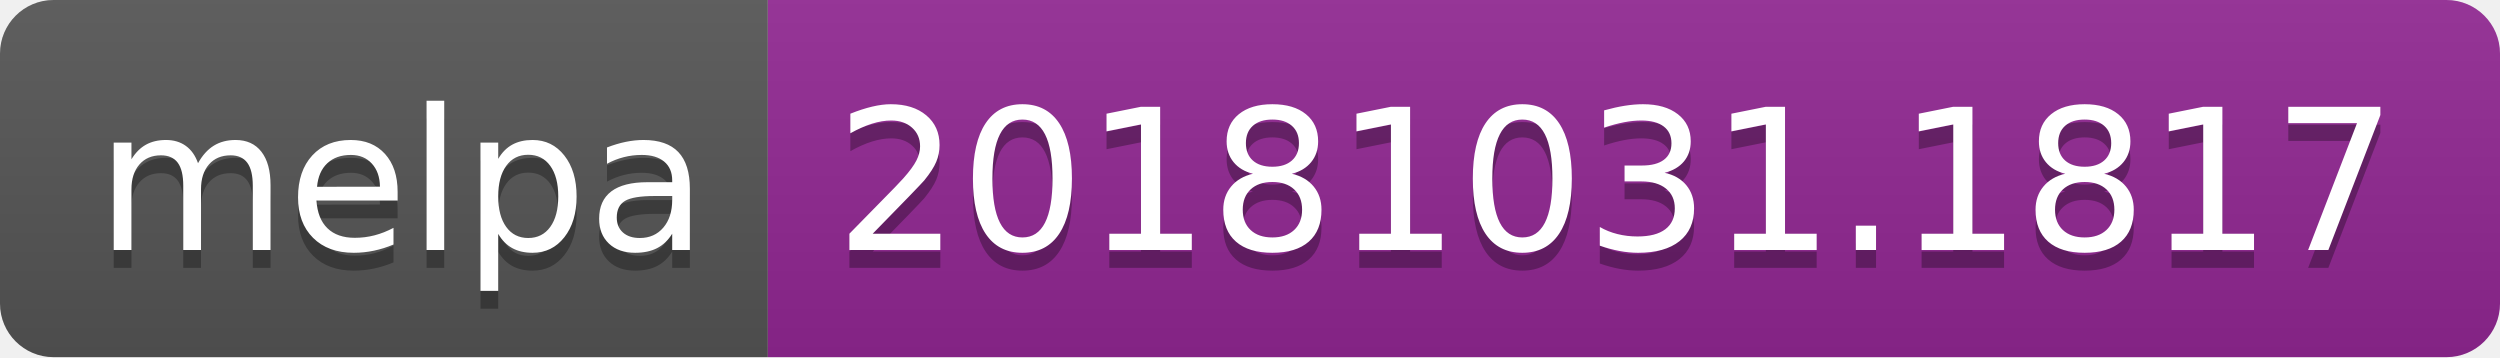
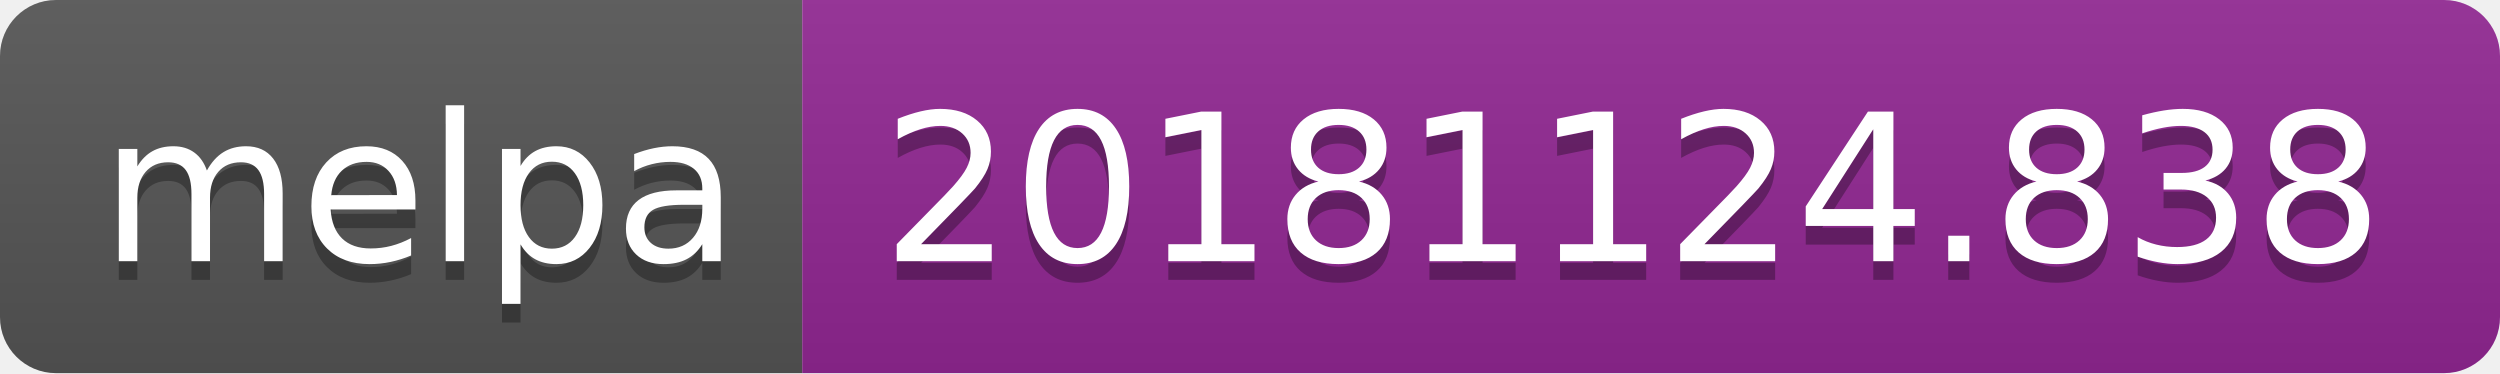
- <svg xmlns="http://www.w3.org/2000/svg" width="140" height="20">
+ <svg xmlns="http://www.w3.org/2000/svg" width="134" height="20">
  <linearGradient id="b" x2="0" y2="100%">
    <stop offset="0" stop-color="#bbb" stop-opacity=".1" />
    <stop offset="1" stop-opacity=".1" />
  </linearGradient>
  <clipPath id="a">
-     <rect width="140" height="20" rx="3" fill="#fff" />
+     <rect width="134" height="20" rx="3" fill="#fff" />
  </clipPath>
  <g clip-path="url(#a)">
    <path fill="#555" d="M0 0h43v20H0z" />
-     <path fill="#922793" d="M43 0h97v20H43z" />
-     <path fill="url(#b)" d="M0 0h140v20H0z" />
+     <path fill="#922793" d="M43 0h91v20H43z" />
+     <path fill="url(#b)" d="M0 0h134v20H0z" />
  </g>
  <g fill="#fff" text-anchor="middle" font-family="DejaVu Sans,Verdana,Geneva,sans-serif" font-size="110">
    <text x="225" y="150" fill="#010101" fill-opacity=".3" transform="scale(.1)" textLength="330">melpa</text>
    <text x="225" y="140" transform="scale(.1)" textLength="330">melpa</text>
-     <text x="905" y="150" fill="#010101" fill-opacity=".3" transform="scale(.1)" textLength="870">20181031.1817</text>
-     <text x="905" y="140" transform="scale(.1)" textLength="870">20181031.1817</text>
+     <text x="875" y="150" fill="#010101" fill-opacity=".3" transform="scale(.1)" textLength="810">20181124.838</text>
+     <text x="875" y="140" transform="scale(.1)" textLength="810">20181124.838</text>
  </g>
</svg>
